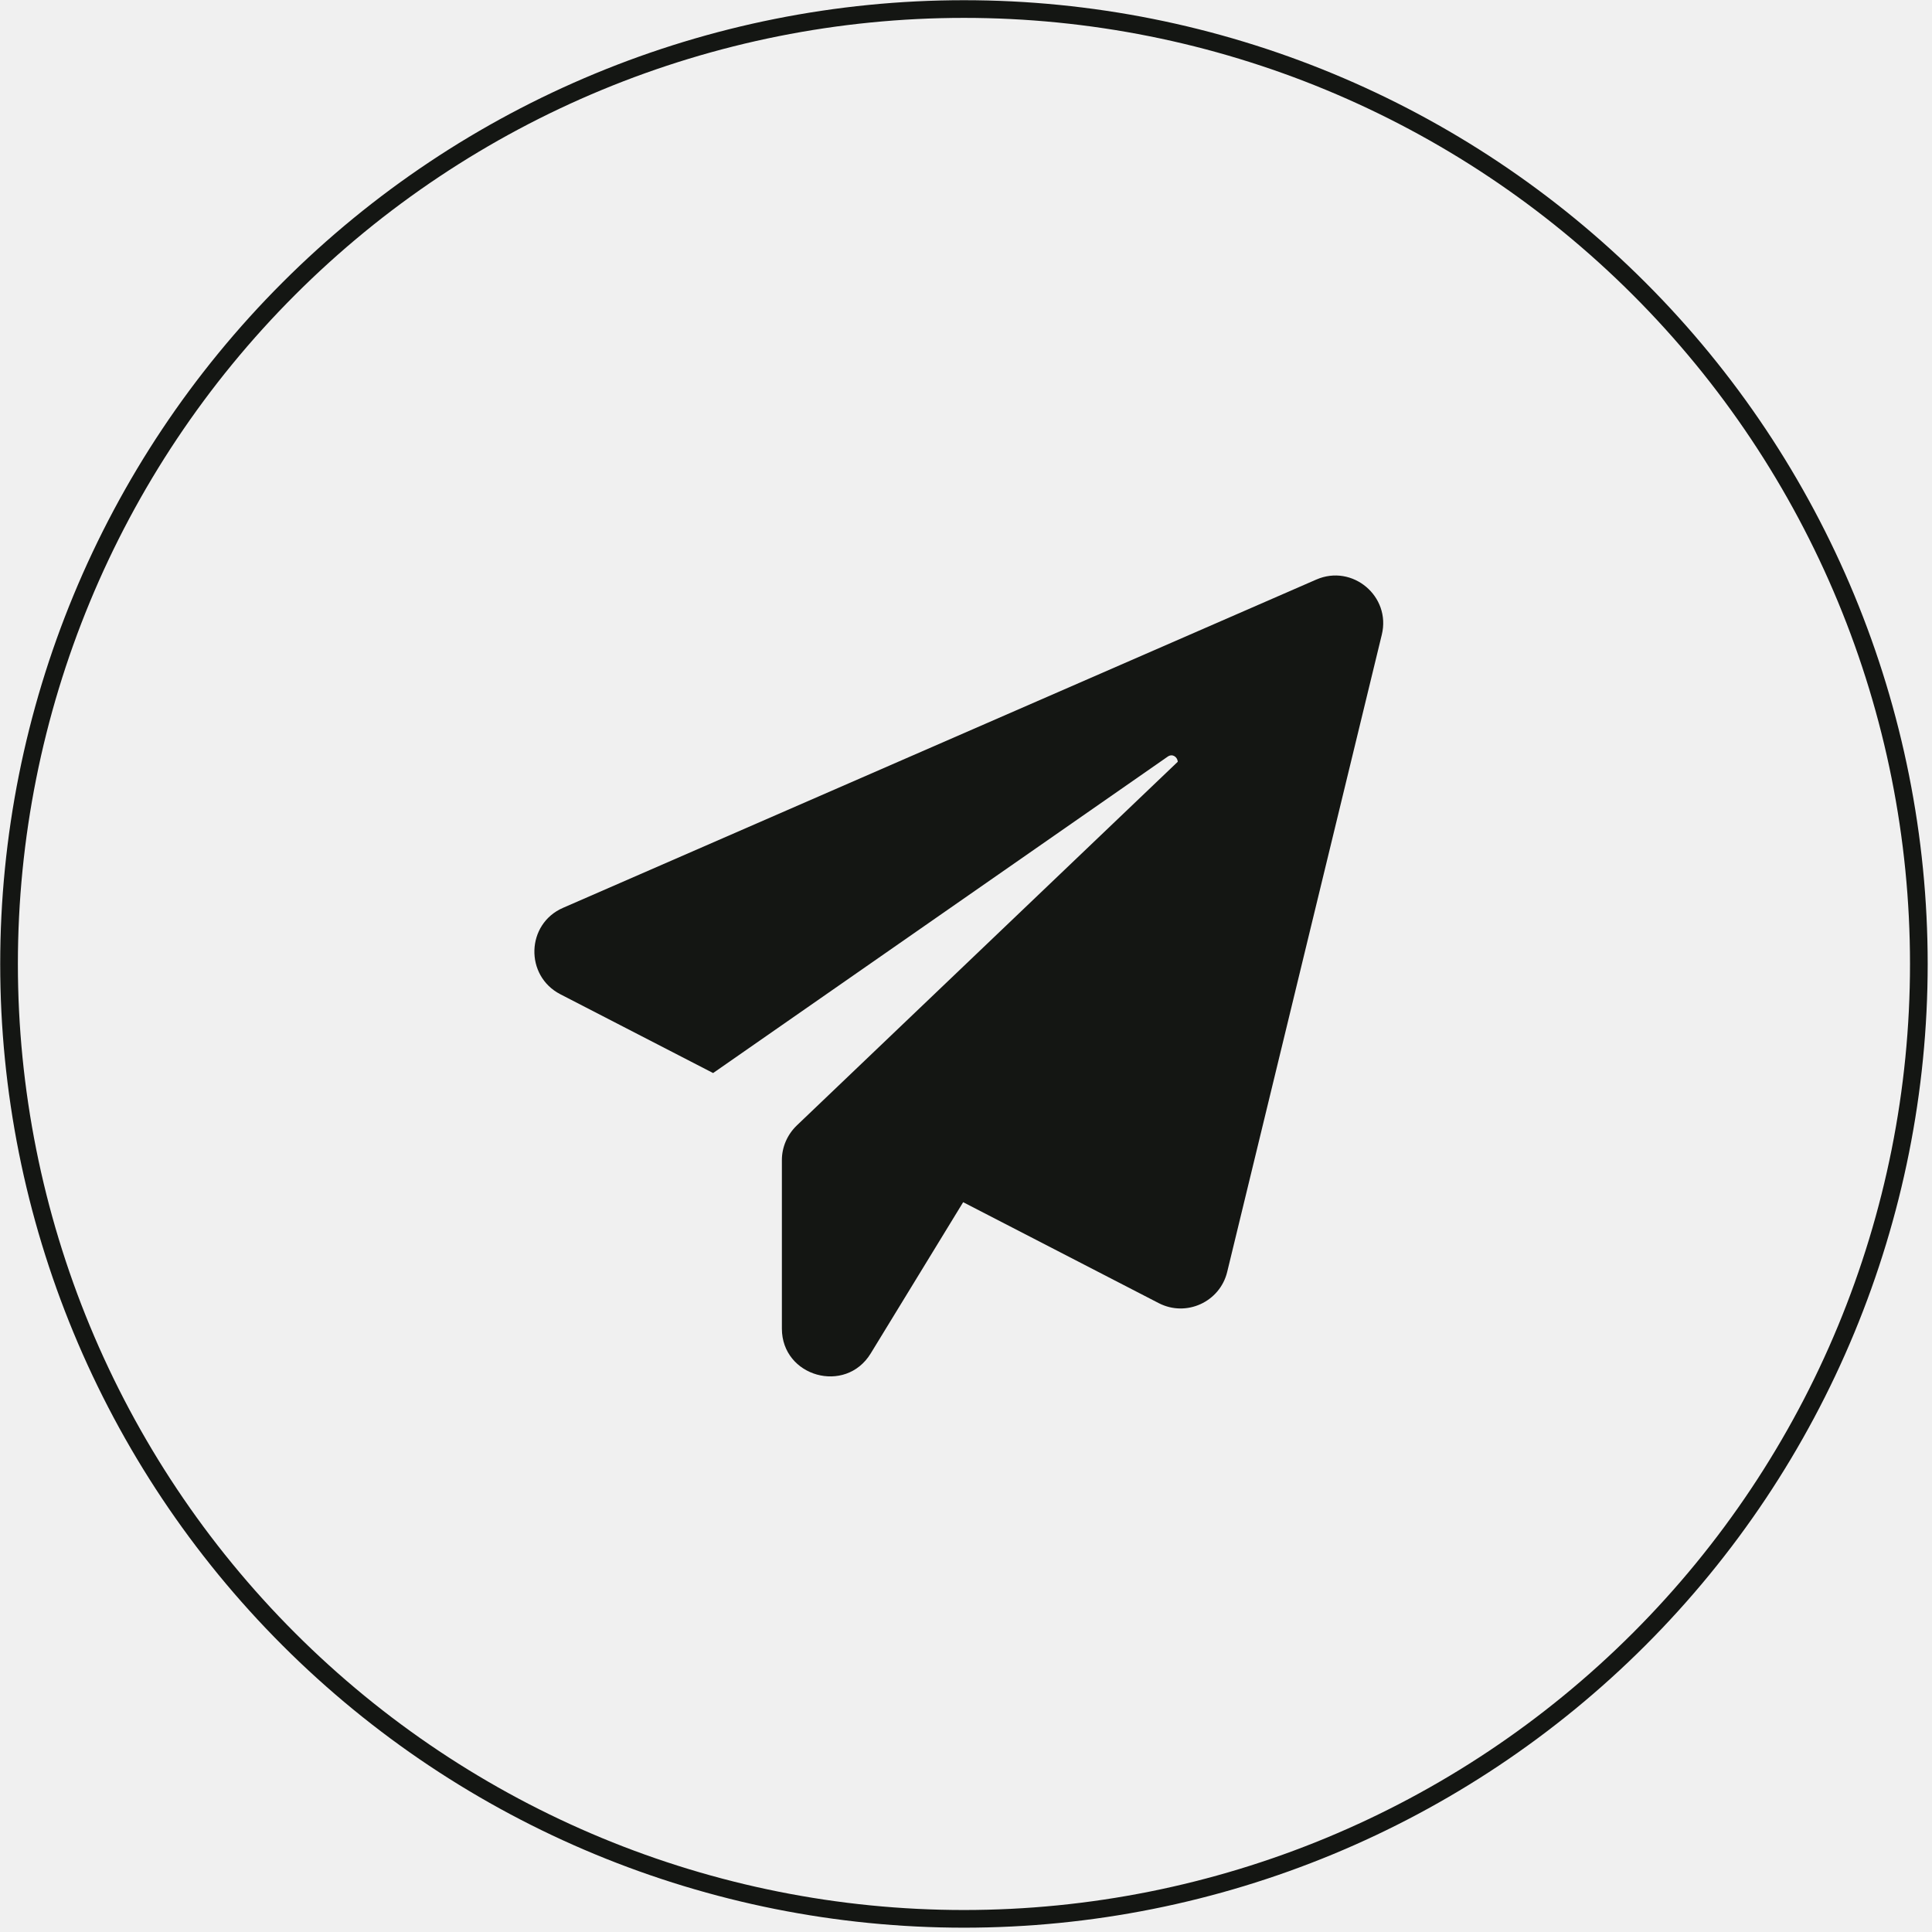
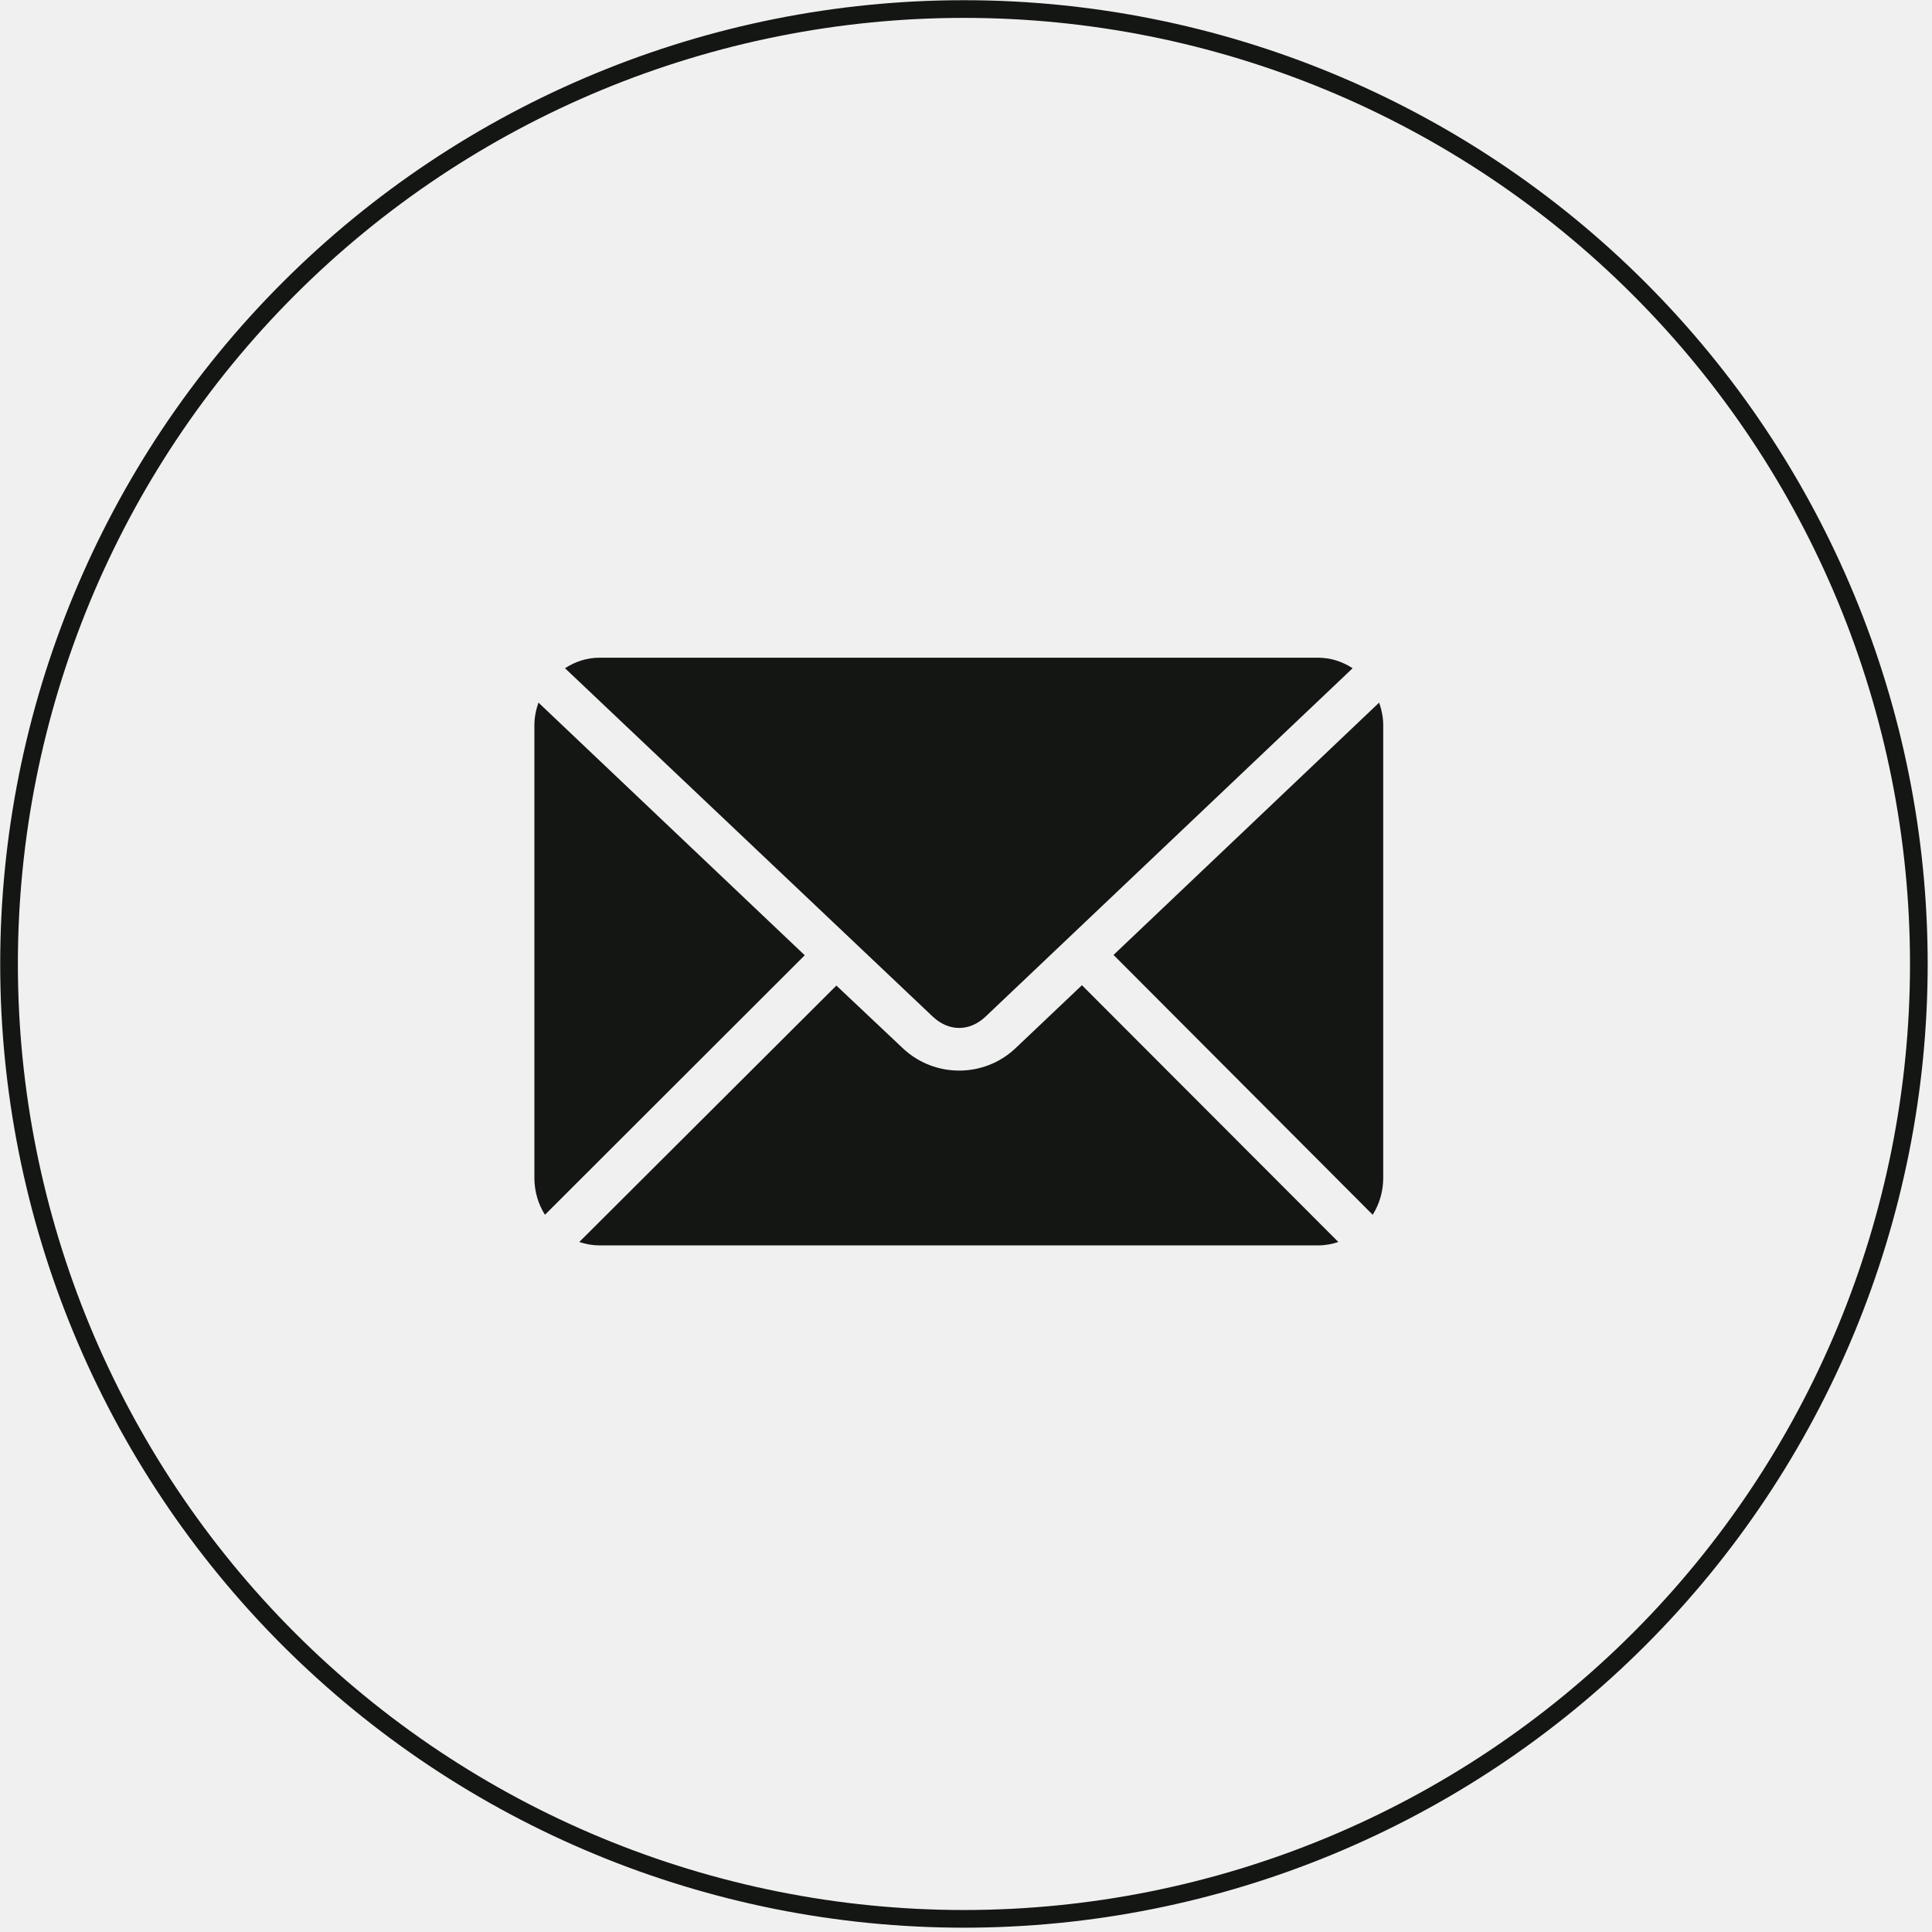
<svg xmlns="http://www.w3.org/2000/svg" width="47" height="47" viewBox="0 0 47 47" fill="none">
-   <g clip-path="url(#clip0_13_23)">
-     <path d="M23.45 46.68C17.289 46.68 11.38 44.233 7.024 39.876C2.667 35.52 0.22 29.611 0.22 23.45V23.45C0.22 17.289 2.667 11.38 7.024 7.024C11.38 2.667 17.289 0.22 23.45 0.22V0.22C29.611 0.22 35.52 2.667 39.876 7.024C44.233 11.38 46.68 17.289 46.68 23.45V23.45C46.68 29.611 44.233 35.52 39.876 39.876C35.52 44.233 29.611 46.68 23.45 46.68V46.68Z" stroke="#141613" stroke-width="0.43" stroke-miterlimit="10" />
-     <path d="M33.615 15.441L29.854 30.942C29.677 31.672 28.859 32.048 28.188 31.701L23.431 29.246L21.182 32.925C20.57 33.928 19.021 33.493 19.021 32.321V28.221C19.021 27.904 19.154 27.601 19.383 27.38L28.652 18.531C28.645 18.42 28.527 18.325 28.409 18.405L17.348 26.104L13.631 24.187C12.761 23.737 12.798 22.476 13.697 22.085L32.022 14.099C32.9 13.716 33.844 14.505 33.615 15.441Z" fill="#141613" />
+   <g clip-path="url(#clip0_13_41)">
+     <path d="M23.45 46.68C17.289 46.68 11.381 44.233 7.024 39.876C2.668 35.52 0.22 29.611 0.22 23.45V23.45C0.22 17.289 2.668 11.38 7.024 7.024C11.381 2.667 17.289 0.22 23.45 0.22V0.22C29.611 0.22 35.52 2.667 39.876 7.024C44.233 11.38 46.68 17.289 46.68 23.45V23.45C46.68 29.611 44.233 35.52 39.876 39.876C35.52 44.233 29.611 46.68 23.45 46.68V46.68Z" stroke="#141613" stroke-width="0.43" stroke-miterlimit="10" />
+     <path d="M14.588 16C14.276 16 13.99 16.096 13.745 16.256L22.688 24.728C23.08 25.1 23.588 25.1 23.979 24.728L32.906 16.256C32.66 16.096 32.374 16 32.062 16H14.588H14.588ZM13.099 17.092C13.039 17.267 13 17.45 13 17.647V28.65C13 28.985 13.093 29.293 13.257 29.552L19.577 23.239L13.099 17.092L13.099 17.092ZM33.551 17.092L27.089 23.231L33.394 29.552C33.557 29.292 33.65 28.984 33.65 28.65V17.646C33.65 17.449 33.611 17.267 33.551 17.092L33.551 17.092ZM26.32 23.968L24.707 25.498C23.939 26.227 22.728 26.226 21.96 25.498L20.347 23.976L14.092 30.214C14.248 30.267 14.415 30.297 14.588 30.297H32.062C32.236 30.297 32.402 30.267 32.558 30.214L26.32 23.967L26.32 23.968Z" fill="#141613" />
  </g>
  <defs>
-     <clipPath id="clip0_13_23">
+     <clipPath id="clip0_13_41">
      <rect width="46.9" height="46.9" fill="white" />
    </clipPath>
  </defs>
</svg>
